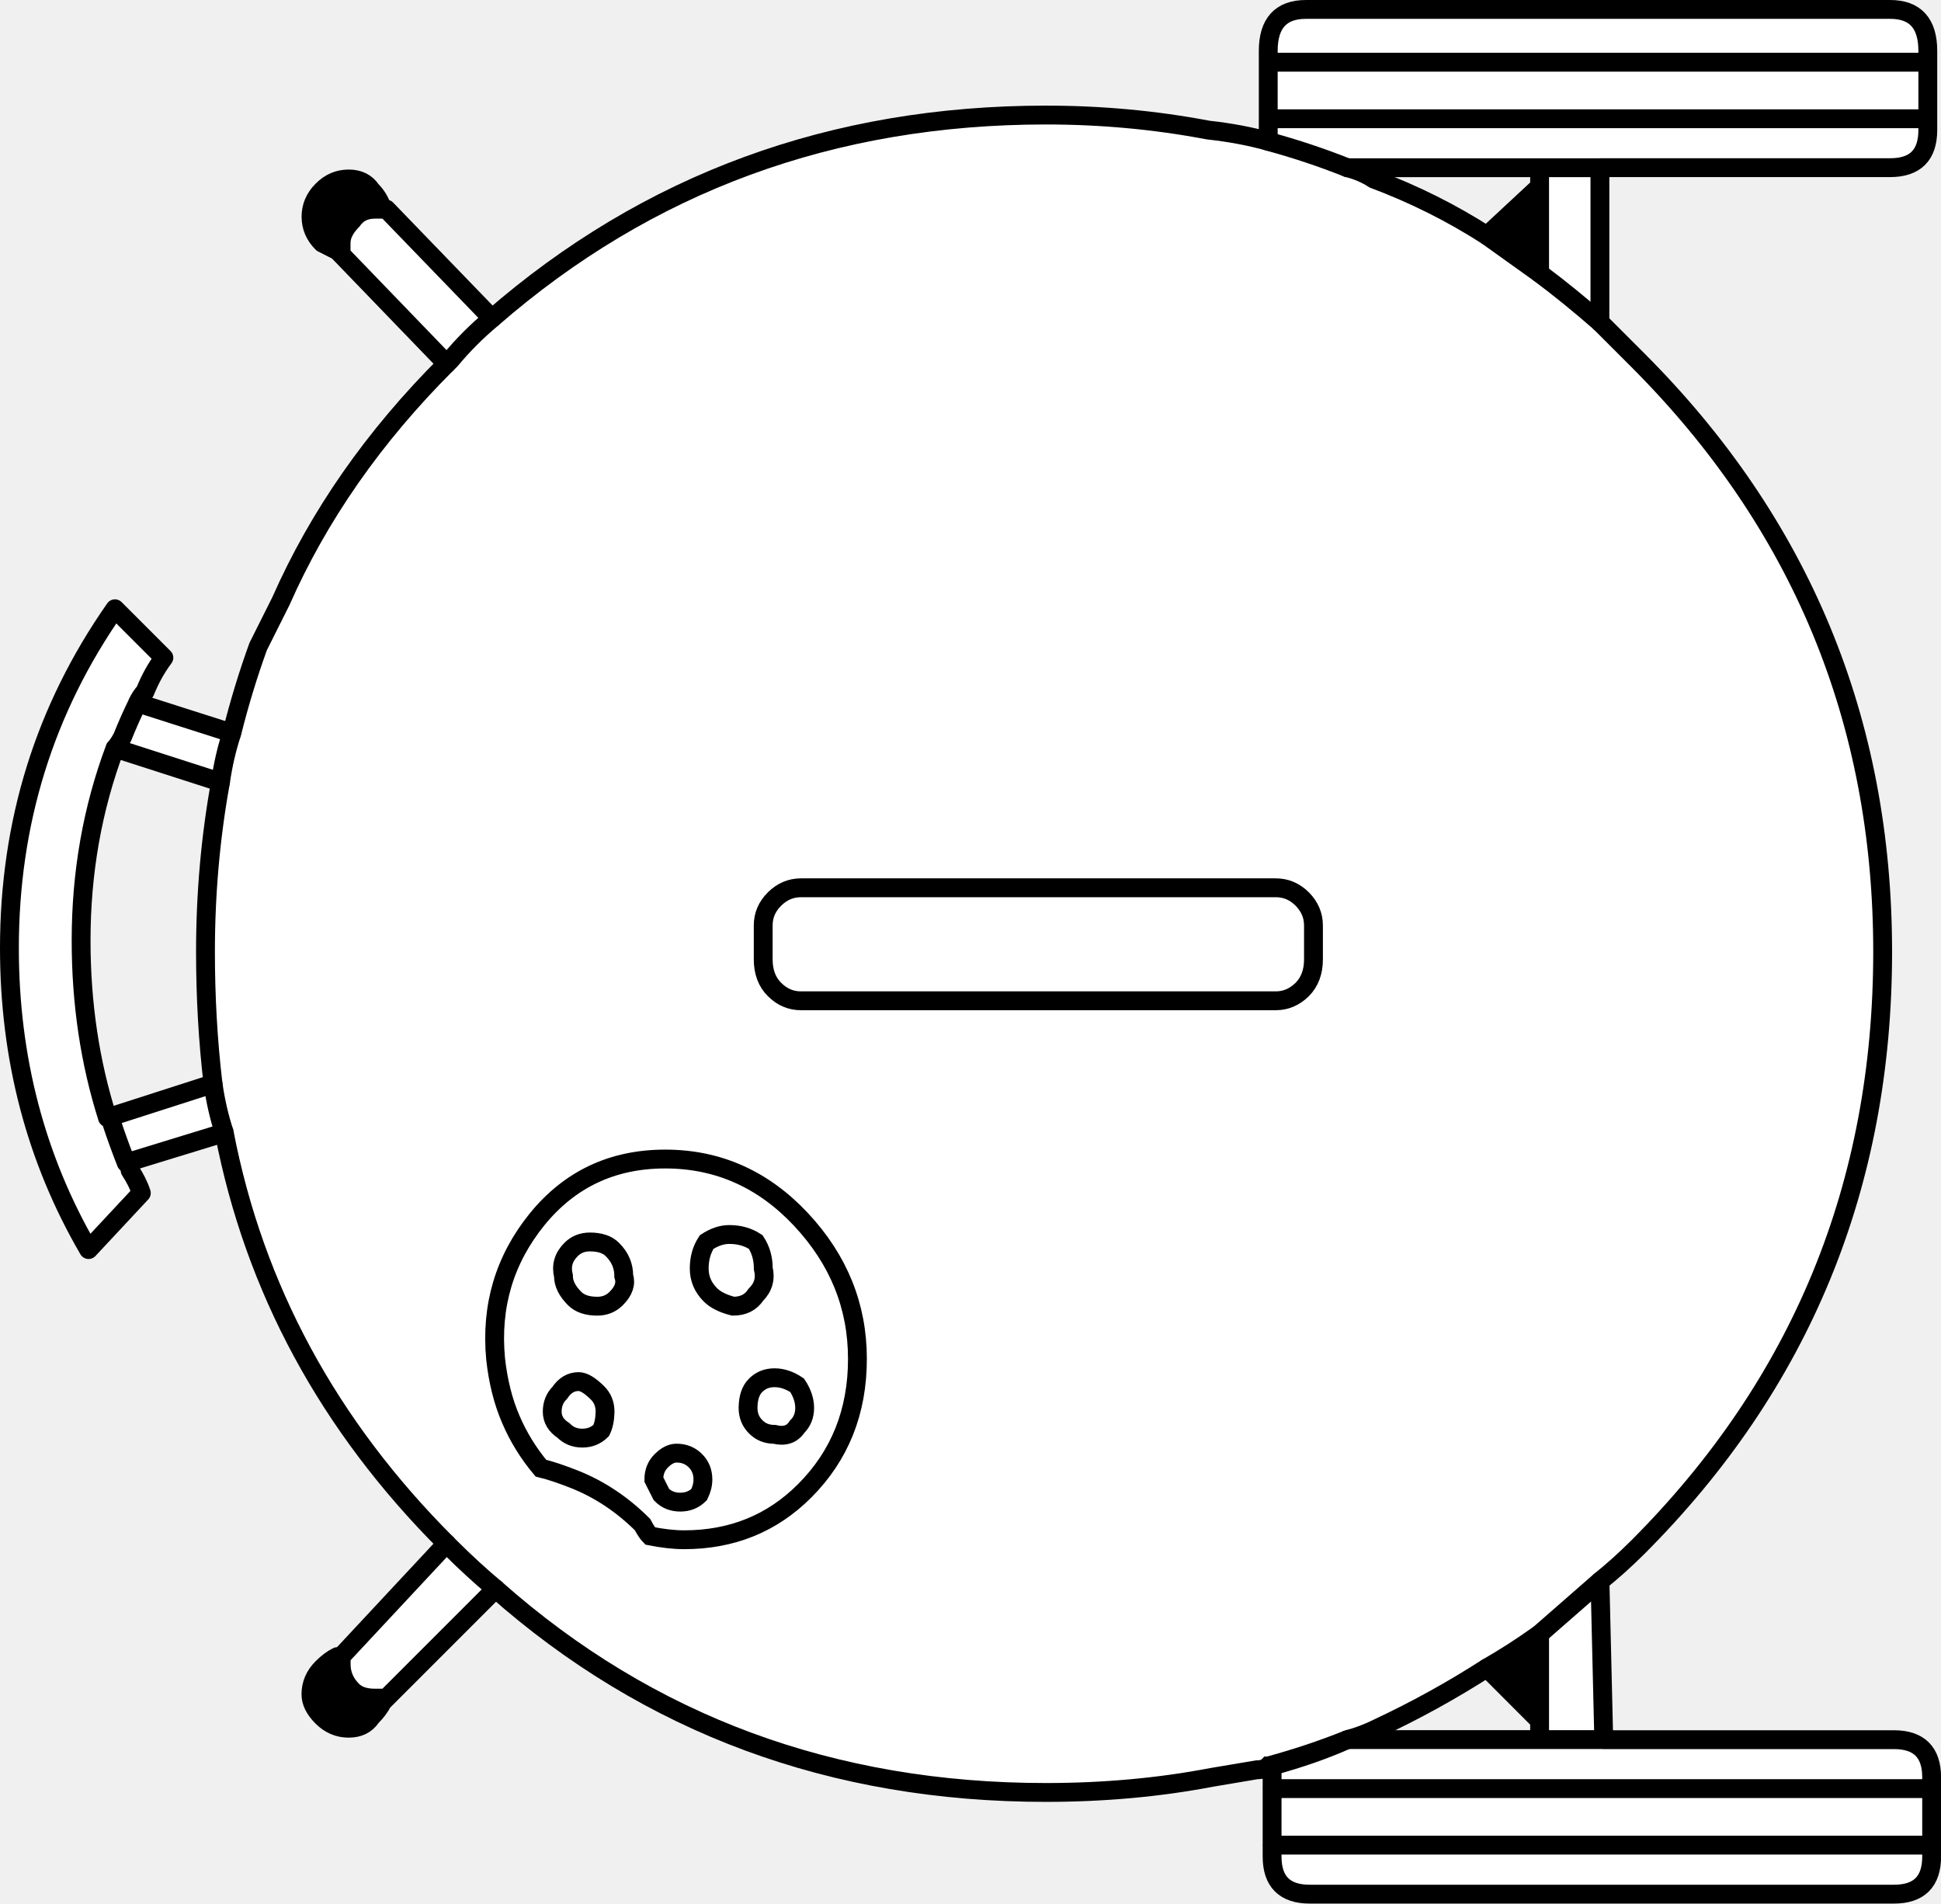
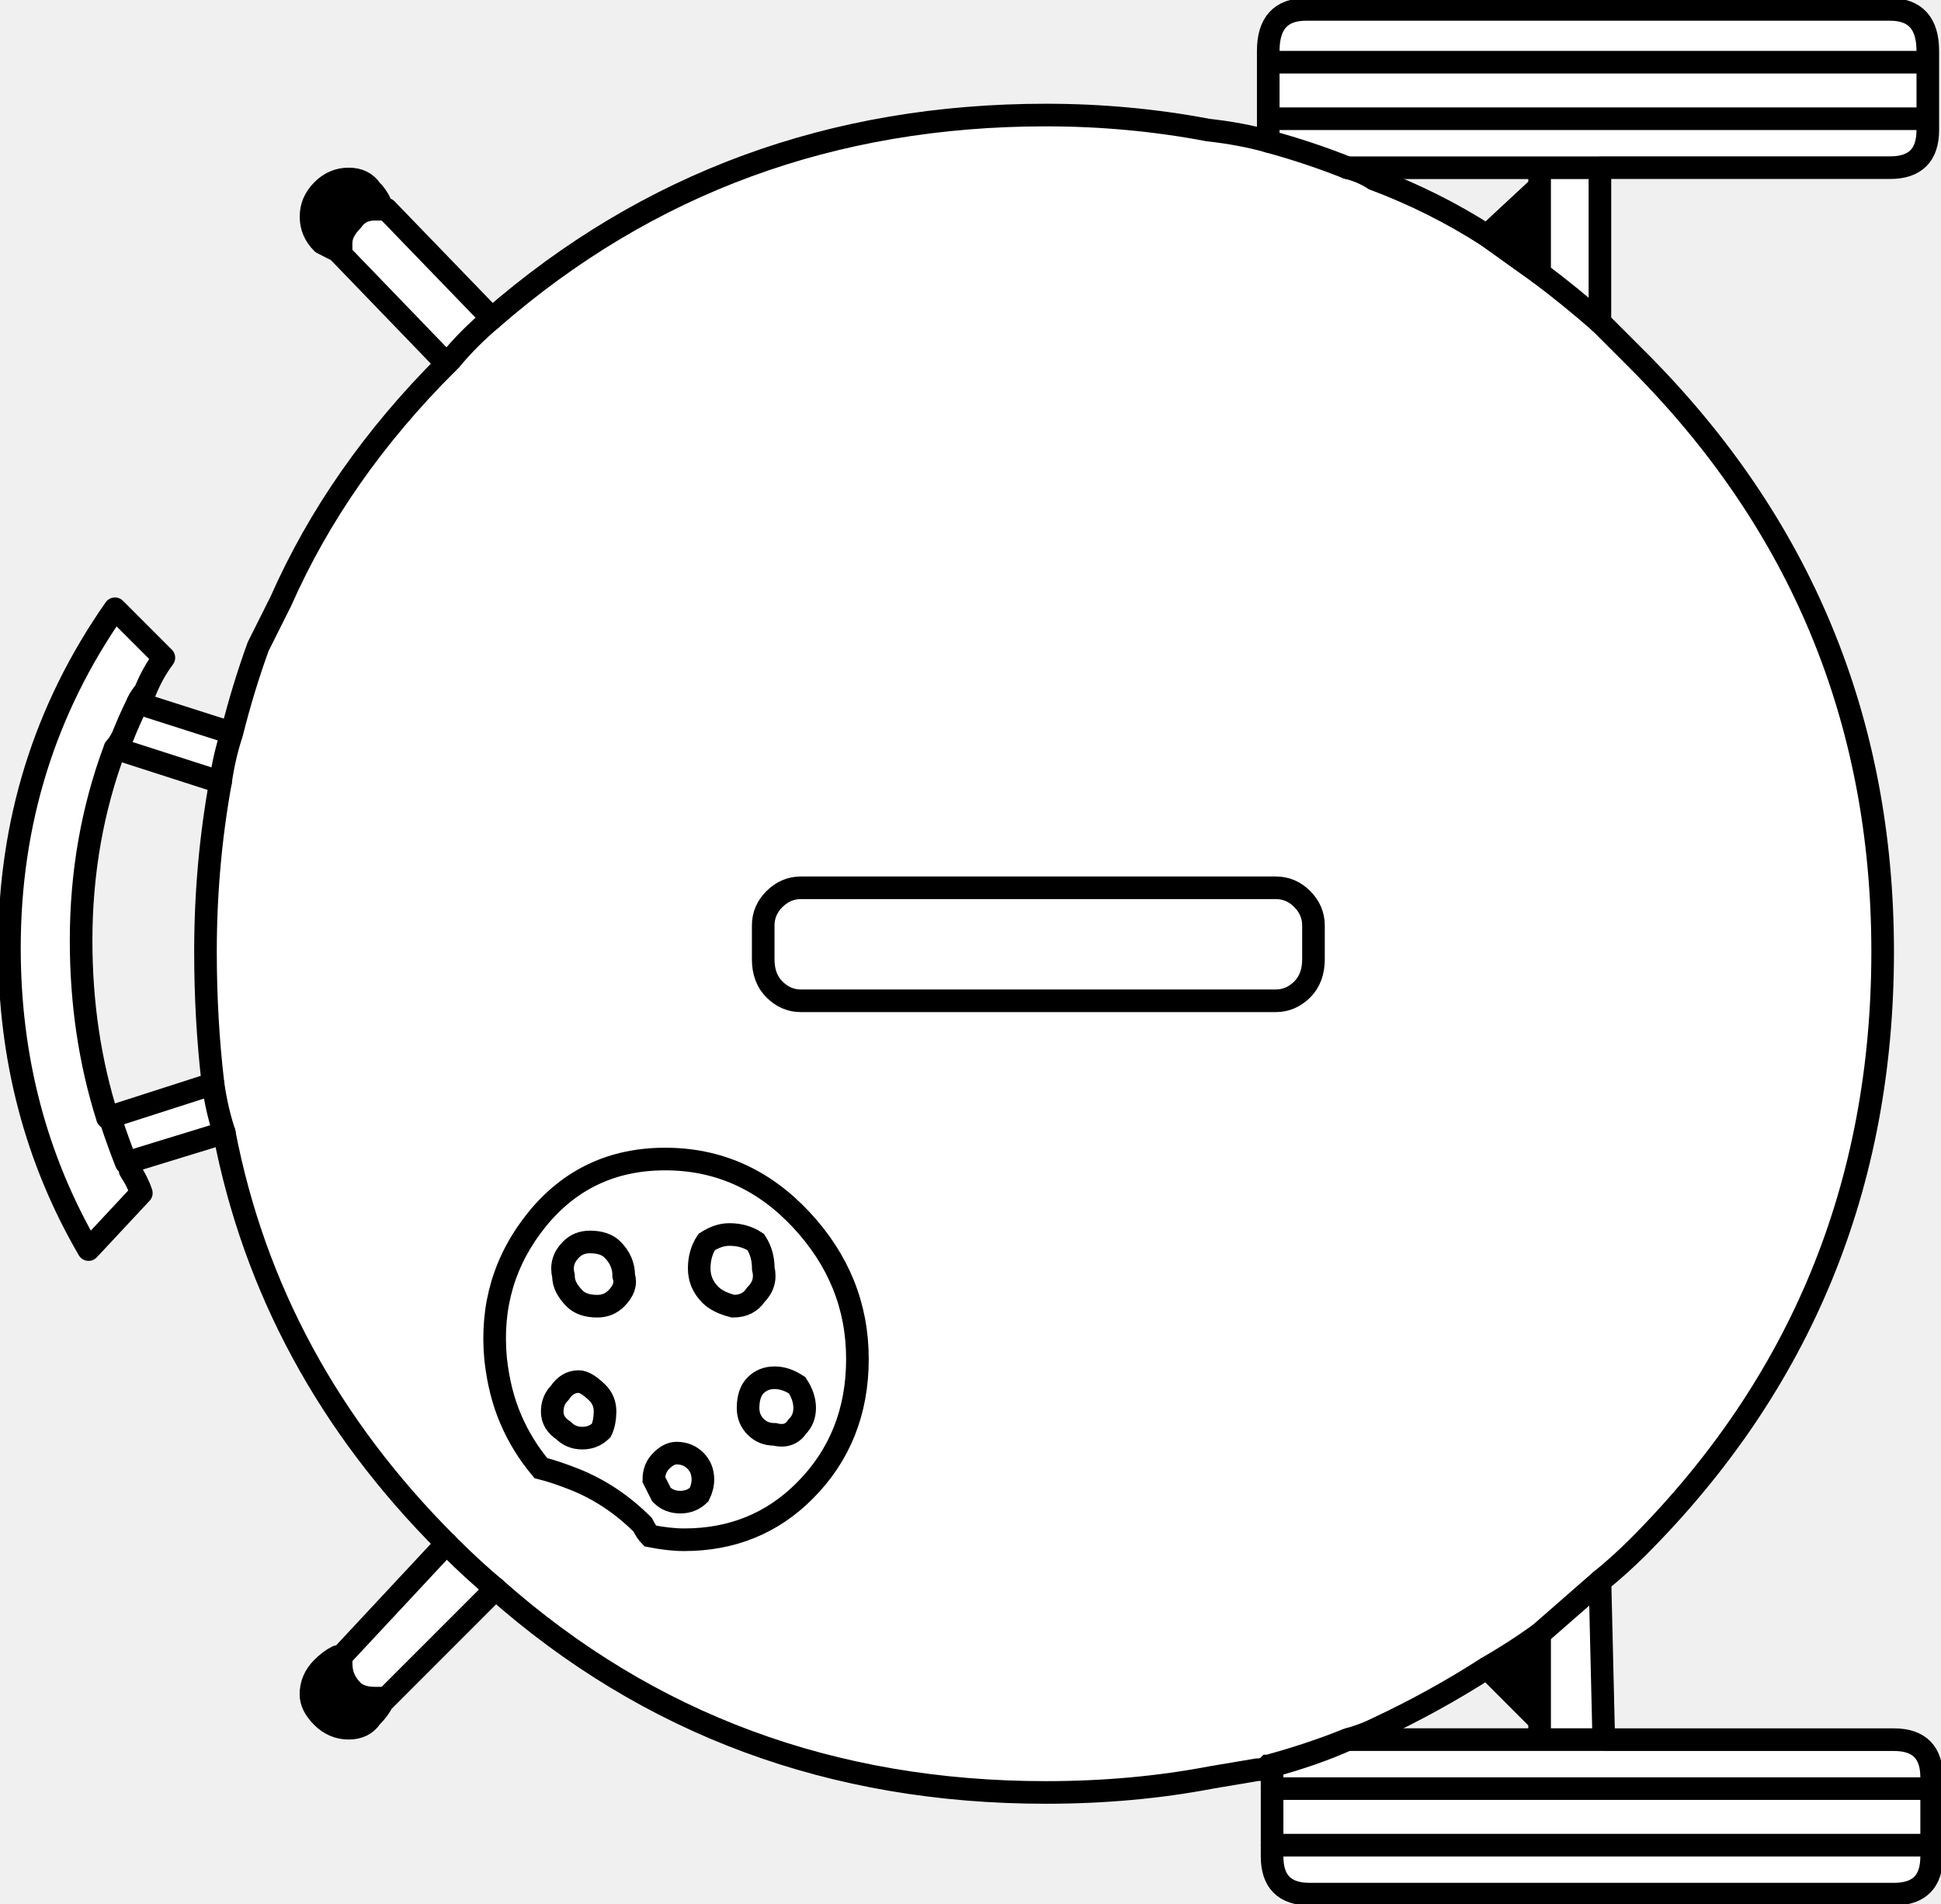
<svg xmlns="http://www.w3.org/2000/svg" version="1.1" id="Layer_1" x="0px" y="0px" width="25.75px" height="25.25px" viewBox="0 0 25.75 25.25" enable-background="new 0 0 25.75 25.25" xml:space="preserve" class="ng-scope">
  <path fill-rule="evenodd" clip-rule="evenodd" fill="#FFFFFF" d="M5.125,22.525c-0.066,0-0.116,0-0.149,0  c-0.134,0-0.233-0.033-0.301-0.101c-0.1-0.1-0.149-0.216-0.149-0.35c0-0.034,0-0.067,0-0.101l1.399-1.5  c-1.566-1.566-2.55-3.383-2.949-5.449l-1.301,0.399c0.033,0.034,0.051,0.067,0.051,0.101c0.066,0.1,0.116,0.199,0.149,0.3l-0.7,0.75  c-0.699-1.2-1.05-2.534-1.05-4c0-1.667,0.467-3.167,1.4-4.5l0.649,0.649c-0.1,0.134-0.183,0.283-0.25,0.45  c-0.033,0.034-0.066,0.083-0.1,0.15l1.25,0.399c0.1-0.399,0.217-0.783,0.35-1.149c0.101-0.2,0.2-0.4,0.301-0.601  c0.5-1.133,1.232-2.184,2.199-3.149l-1.399-1.45c0-0.033,0-0.084,0-0.15c0-0.1,0.05-0.199,0.149-0.3  c0.067-0.1,0.167-0.149,0.301-0.149c0.033,0,0.066,0,0.1,0h0.05l1.4,1.449c2.066-1.8,4.517-2.699,7.35-2.699  c0.733,0,1.45,0.066,2.15,0.199c0.3,0.033,0.566,0.084,0.8,0.15c0-0.033,0-0.084,0-0.15V1.575v-0.75v-0.15  c0-0.366,0.167-0.55,0.5-0.55h7.75c0.333,0,0.5,0.184,0.5,0.55v0.15v0.75v0.149c0,0.334-0.167,0.5-0.5,0.5h-3.85v2.051  c0.166,0.166,0.333,0.333,0.5,0.5c2.166,2.166,3.25,4.783,3.25,7.85c0,3.1-1.084,5.733-3.25,7.9c-0.167,0.166-0.334,0.316-0.5,0.449  l0.05,2.101h3.85c0.333,0,0.5,0.167,0.5,0.5v0.149v0.75v0.15c0,0.334-0.167,0.5-0.5,0.5h-7.75c-0.333,0-0.5-0.166-0.5-0.5v-0.15  v-0.75v-0.149c0-0.067,0-0.116,0-0.15c0.367-0.1,0.7-0.216,1-0.35c-0.333,0.134-0.683,0.25-1.05,0.35  c-0.033,0.034-0.083,0.05-0.15,0.05l-0.6,0.101c-0.7,0.134-1.434,0.2-2.2,0.2c-2.833,0-5.267-0.9-7.3-2.7L5.125,22.525z   M20.425,2.225h-2.55c-0.333-0.133-0.683-0.25-1.05-0.35c0.367,0.1,0.717,0.217,1.05,0.35c0.134,0.033,0.25,0.084,0.351,0.15  c0.533,0.2,1.033,0.45,1.5,0.75c0.232,0.166,0.467,0.334,0.699,0.5v-1.15V2.225h0.801H20.425z M20.425,3.625  c0.268,0.2,0.533,0.416,0.801,0.65C20.958,4.041,20.692,3.825,20.425,3.625z M16.825,0.825h8.75H16.825z M16.825,1.575h8.75H16.825z   M17.425,12.725v-0.449c0-0.134-0.05-0.25-0.149-0.351c-0.101-0.1-0.217-0.149-0.351-0.149h-6.3c-0.133,0-0.25,0.05-0.35,0.149  c-0.101,0.101-0.15,0.217-0.15,0.351v0.449c0,0.167,0.05,0.301,0.15,0.4c0.1,0.1,0.217,0.15,0.35,0.15h6.3  c0.134,0,0.25-0.051,0.351-0.15C17.375,13.025,17.425,12.892,17.425,12.725c0,0.167-0.05,0.301-0.149,0.4  c-0.101,0.1-0.217,0.15-0.351,0.15h-6.3c-0.133,0-0.25-0.051-0.35-0.15c-0.101-0.1-0.15-0.233-0.15-0.4v-0.449  c0-0.134,0.05-0.25,0.15-0.351c0.1-0.1,0.217-0.149,0.35-0.149h6.3c0.134,0,0.25,0.05,0.351,0.149  c0.1,0.101,0.149,0.217,0.149,0.351V12.725z M21.226,20.975c-0.268,0.234-0.533,0.467-0.801,0.7  C20.692,21.441,20.958,21.209,21.226,20.975z M20.425,21.675c-0.232,0.167-0.467,0.317-0.699,0.45c-0.467,0.3-0.95,0.566-1.45,0.8  c-0.134,0.067-0.267,0.116-0.4,0.15h2.55h0.851h-0.851v-0.25V21.675z M25.625,23.725h-8.75H25.625z M25.625,24.475h-8.75H25.625z   M5.925,4.825l0.051-0.05c0.166-0.2,0.35-0.384,0.55-0.551c-0.2,0.167-0.384,0.351-0.55,0.551L5.925,4.825z M3.075,9.725  c-0.066,0.2-0.117,0.417-0.15,0.65C2.958,10.142,3.009,9.925,3.075,9.725z M2.925,10.375l-1.399-0.45c-0.3,0.8-0.45,1.65-0.45,2.55  c0,0.834,0.117,1.617,0.35,2.351l1.4-0.45c0.033,0.233,0.083,0.45,0.15,0.65c-0.067-0.2-0.117-0.417-0.15-0.65  c-0.066-0.566-0.1-1.15-0.1-1.75C2.726,11.858,2.792,11.108,2.925,10.375z M6.575,18.025c-0.066-0.7,0.117-1.316,0.55-1.851  c0.434-0.533,1-0.8,1.7-0.8s1.3,0.267,1.8,0.8c0.5,0.534,0.75,1.15,0.75,1.851c0,0.699-0.233,1.283-0.7,1.75  c-0.433,0.434-0.967,0.649-1.6,0.649c-0.133,0-0.283-0.017-0.45-0.05c-0.033-0.033-0.066-0.084-0.1-0.15  c-0.267-0.266-0.567-0.467-0.9-0.6c-0.167-0.066-0.316-0.117-0.45-0.15c-0.166-0.199-0.3-0.416-0.399-0.649  C6.675,18.592,6.608,18.325,6.575,18.025c0.033,0.3,0.1,0.566,0.2,0.8c0.1,0.233,0.233,0.45,0.399,0.649  c0.134,0.033,0.283,0.084,0.45,0.15c0.333,0.133,0.634,0.334,0.9,0.6c0.033,0.066,0.066,0.117,0.1,0.15  c0.167,0.033,0.317,0.05,0.45,0.05c0.633,0,1.167-0.216,1.6-0.649c0.467-0.467,0.7-1.051,0.7-1.75c0-0.7-0.25-1.316-0.75-1.851  c-0.5-0.533-1.1-0.8-1.8-0.8s-1.267,0.267-1.7,0.8C6.692,16.709,6.509,17.325,6.575,18.025z M9.375,16.475  c0.101-0.066,0.2-0.1,0.3-0.1c0.134,0,0.25,0.033,0.351,0.1c0.066,0.101,0.1,0.217,0.1,0.351c0.033,0.134,0,0.25-0.1,0.35  c-0.067,0.101-0.167,0.15-0.3,0.15c-0.134-0.034-0.233-0.083-0.301-0.15c-0.1-0.1-0.149-0.216-0.149-0.35S9.309,16.575,9.375,16.475  c-0.066,0.101-0.1,0.217-0.1,0.351s0.05,0.25,0.149,0.35c0.067,0.067,0.167,0.116,0.301,0.15c0.133,0,0.232-0.05,0.3-0.15  c0.1-0.1,0.133-0.216,0.1-0.35c0-0.134-0.033-0.25-0.1-0.351c-0.101-0.066-0.217-0.1-0.351-0.1  C9.575,16.375,9.476,16.408,9.375,16.475z M8.275,16.925c0.033,0.101,0,0.2-0.101,0.3c-0.066,0.066-0.149,0.101-0.25,0.101  c-0.133,0-0.232-0.034-0.3-0.101c-0.1-0.1-0.149-0.199-0.149-0.3c-0.033-0.134,0-0.25,0.1-0.35c0.066-0.067,0.15-0.101,0.25-0.101  c0.133,0,0.233,0.033,0.3,0.101C8.226,16.675,8.275,16.791,8.275,16.925c0-0.134-0.05-0.25-0.15-0.35  c-0.066-0.067-0.167-0.101-0.3-0.101c-0.1,0-0.184,0.033-0.25,0.101c-0.1,0.1-0.133,0.216-0.1,0.35c0,0.101,0.05,0.2,0.149,0.3  c0.067,0.066,0.167,0.101,0.3,0.101c0.101,0,0.184-0.034,0.25-0.101C8.275,17.125,8.309,17.025,8.275,16.925z M7.976,18.975  c-0.067,0.066-0.15,0.101-0.25,0.101c-0.101,0-0.184-0.034-0.25-0.101c-0.101-0.066-0.15-0.149-0.15-0.25  c0-0.1,0.033-0.184,0.1-0.25c0.067-0.1,0.15-0.149,0.25-0.149c0.067,0,0.15,0.05,0.25,0.149c0.067,0.066,0.101,0.15,0.101,0.25  C8.025,18.825,8.009,18.908,7.976,18.975c0.033-0.066,0.05-0.149,0.05-0.25c0-0.1-0.033-0.184-0.101-0.25  c-0.1-0.1-0.183-0.149-0.25-0.149c-0.1,0-0.183,0.05-0.25,0.149c-0.066,0.066-0.1,0.15-0.1,0.25c0,0.101,0.05,0.184,0.15,0.25  c0.066,0.066,0.149,0.101,0.25,0.101C7.825,19.075,7.908,19.041,7.976,18.975z M10.025,18.375c0.066-0.066,0.149-0.1,0.25-0.1  c0.1,0,0.2,0.033,0.3,0.1c0.066,0.1,0.1,0.2,0.1,0.3c0,0.101-0.033,0.184-0.1,0.25c-0.066,0.101-0.167,0.134-0.3,0.101  c-0.101,0-0.184-0.033-0.25-0.101c-0.067-0.066-0.101-0.149-0.101-0.25C9.925,18.541,9.958,18.441,10.025,18.375  c-0.067,0.066-0.101,0.166-0.101,0.3c0,0.101,0.033,0.184,0.101,0.25c0.066,0.067,0.149,0.101,0.25,0.101  c0.133,0.033,0.233,0,0.3-0.101c0.066-0.066,0.1-0.149,0.1-0.25c0-0.1-0.033-0.2-0.1-0.3c-0.1-0.066-0.2-0.1-0.3-0.1  C10.175,18.275,10.092,18.309,10.025,18.375z M1.525,9.925c0.033-0.033,0.066-0.083,0.1-0.149c0.067-0.167,0.134-0.316,0.2-0.45  c-0.066,0.134-0.133,0.283-0.2,0.45C1.592,9.842,1.559,9.892,1.525,9.925z M1.675,15.425c-0.066-0.167-0.133-0.35-0.199-0.55  c0-0.033-0.018-0.05-0.051-0.05c0.033,0,0.051,0.017,0.051,0.05C1.542,15.075,1.608,15.258,1.675,15.425z M9.325,19.625  c0,0.066-0.017,0.133-0.05,0.2c-0.067,0.066-0.15,0.1-0.25,0.1c-0.101,0-0.184-0.033-0.25-0.1c-0.033-0.067-0.067-0.134-0.101-0.2  c0-0.1,0.033-0.184,0.101-0.25c0.066-0.066,0.133-0.1,0.2-0.1c0.1,0,0.183,0.033,0.25,0.1C9.292,19.441,9.325,19.525,9.325,19.625  c0-0.1-0.033-0.184-0.1-0.25c-0.067-0.066-0.15-0.1-0.25-0.1c-0.067,0-0.134,0.033-0.2,0.1c-0.067,0.066-0.101,0.15-0.101,0.25  c0.033,0.066,0.067,0.133,0.101,0.2c0.066,0.066,0.149,0.1,0.25,0.1c0.1,0,0.183-0.033,0.25-0.1  C9.309,19.758,9.325,19.691,9.325,19.625z M6.575,21.075c-0.2-0.167-0.4-0.351-0.6-0.55l-0.051-0.051l0.051,0.051  C6.175,20.725,6.375,20.908,6.575,21.075z" />
  <path fill-rule="evenodd" clip-rule="evenodd" fill="#333333" d="M4.525,21.975c0,0.033,0,0.066,0,0.101  c0,0.134,0.05,0.25,0.149,0.35c0.067,0.067,0.167,0.101,0.301,0.101c0.033,0,0.083,0,0.149,0l-0.05,0.05  c-0.033,0.066-0.083,0.134-0.15,0.2c-0.066,0.1-0.166,0.149-0.3,0.149c-0.133,0-0.25-0.05-0.35-0.149  c-0.101-0.101-0.15-0.2-0.15-0.301c0-0.133,0.05-0.25,0.15-0.35c0.066-0.066,0.133-0.117,0.2-0.15H4.525z M5.075,2.775  c-0.033,0-0.066,0-0.1,0c-0.134,0-0.233,0.05-0.301,0.149c-0.1,0.101-0.149,0.2-0.149,0.3c0,0.066,0,0.117,0,0.15l-0.05-0.05  c-0.067-0.034-0.134-0.067-0.2-0.101c-0.101-0.1-0.15-0.217-0.15-0.35s0.05-0.25,0.15-0.35c0.1-0.101,0.217-0.15,0.35-0.15  c0.134,0,0.233,0.05,0.3,0.15C4.992,2.592,5.042,2.675,5.075,2.775z M20.425,2.475v1.15c-0.232-0.166-0.467-0.334-0.699-0.5  L20.425,2.475z M19.726,22.125c0.232-0.133,0.467-0.283,0.699-0.45v1.15L19.726,22.125z" style="fill: rgb(0, 0, 0);" />
-   <path fill-rule="evenodd" clip-rule="evenodd" fill="none" stroke="#383635" stroke-width="0.25" d="M21.226,4.275  c0.166,0.166,0.333,0.333,0.5,0.5c2.166,2.166,3.25,4.783,3.25,7.85c0,3.1-1.084,5.733-3.25,7.9c-0.167,0.166-0.334,0.316-0.5,0.449  c-0.268,0.234-0.533,0.467-0.801,0.7c-0.232,0.167-0.467,0.317-0.699,0.45c-0.467,0.3-0.95,0.566-1.45,0.8  c-0.134,0.067-0.267,0.116-0.4,0.15 M16.875,23.425h-0.05c-0.033,0.034-0.083,0.05-0.15,0.05l-0.6,0.101  c-0.7,0.134-1.434,0.2-2.2,0.2c-2.833,0-5.267-0.9-7.3-2.7c-0.2-0.167-0.4-0.351-0.6-0.55l-0.051-0.051  c-1.566-1.566-2.55-3.383-2.949-5.449 M3.075,9.725c0.1-0.399,0.217-0.783,0.35-1.149c0.101-0.2,0.2-0.4,0.301-0.601  c0.5-1.133,1.232-2.184,2.199-3.149l0.051-0.05c0.166-0.2,0.35-0.384,0.55-0.551c2.066-1.8,4.517-2.699,7.35-2.699  c0.733,0,1.45,0.066,2.15,0.199c0.3,0.033,0.566,0.084,0.8,0.15 M19.726,3.125c0.232,0.166,0.467,0.334,0.699,0.5  c0.268,0.2,0.533,0.416,0.801,0.65 M19.726,3.125c-0.467-0.3-0.967-0.55-1.5-0.75c-0.101-0.066-0.217-0.117-0.351-0.15  c-0.333-0.133-0.683-0.25-1.05-0.35 M17.425,12.725v-0.449c0-0.134-0.05-0.25-0.149-0.351c-0.101-0.1-0.217-0.149-0.351-0.149h-6.3  c-0.133,0-0.25,0.05-0.35,0.149c-0.101,0.101-0.15,0.217-0.15,0.351v0.449c0,0.167,0.05,0.301,0.15,0.4  c0.1,0.1,0.217,0.15,0.35,0.15h6.3c0.134,0,0.25-0.051,0.351-0.15C17.375,13.025,17.425,12.892,17.425,12.725z M16.875,23.425  c0.367-0.1,0.7-0.216,1-0.35c-0.333,0.134-0.683,0.25-1.05,0.35 M3.075,9.725c-0.066,0.2-0.117,0.417-0.15,0.65  c-0.133,0.733-0.199,1.483-0.199,2.25c0,0.6,0.033,1.184,0.1,1.75c0.033,0.233,0.083,0.45,0.15,0.65 M6.575,18.025  c-0.066-0.7,0.117-1.316,0.55-1.851c0.434-0.533,1-0.8,1.7-0.8s1.3,0.267,1.8,0.8c0.5,0.534,0.75,1.15,0.75,1.851  c0,0.699-0.233,1.283-0.7,1.75c-0.433,0.434-0.967,0.649-1.6,0.649c-0.133,0-0.283-0.017-0.45-0.05  c-0.033-0.033-0.066-0.084-0.1-0.15c-0.267-0.266-0.567-0.467-0.9-0.6c-0.167-0.066-0.316-0.117-0.45-0.15  c-0.166-0.199-0.3-0.416-0.399-0.649C6.675,18.592,6.608,18.325,6.575,18.025z M9.375,16.475c0.101-0.066,0.2-0.1,0.3-0.1  c0.134,0,0.25,0.033,0.351,0.1c0.066,0.101,0.1,0.217,0.1,0.351c0.033,0.134,0,0.25-0.1,0.35c-0.067,0.101-0.167,0.15-0.3,0.15  c-0.134-0.034-0.233-0.083-0.301-0.15c-0.1-0.1-0.149-0.216-0.149-0.35S9.309,16.575,9.375,16.475z M8.275,16.925  c0.033,0.101,0,0.2-0.101,0.3c-0.066,0.066-0.149,0.101-0.25,0.101c-0.133,0-0.232-0.034-0.3-0.101c-0.1-0.1-0.149-0.199-0.149-0.3  c-0.033-0.134,0-0.25,0.1-0.35c0.066-0.067,0.15-0.101,0.25-0.101c0.133,0,0.233,0.033,0.3,0.101  C8.226,16.675,8.275,16.791,8.275,16.925z M7.976,18.975c-0.067,0.066-0.15,0.101-0.25,0.101c-0.101,0-0.184-0.034-0.25-0.101  c-0.101-0.066-0.15-0.149-0.15-0.25c0-0.1,0.033-0.184,0.1-0.25c0.067-0.1,0.15-0.149,0.25-0.149c0.067,0,0.15,0.05,0.25,0.149  c0.067,0.066,0.101,0.15,0.101,0.25C8.025,18.825,8.009,18.908,7.976,18.975z M10.025,18.375c0.066-0.066,0.149-0.1,0.25-0.1  c0.1,0,0.2,0.033,0.3,0.1c0.066,0.1,0.1,0.2,0.1,0.3c0,0.101-0.033,0.184-0.1,0.25c-0.066,0.101-0.167,0.134-0.3,0.101  c-0.101,0-0.184-0.033-0.25-0.101c-0.067-0.066-0.101-0.149-0.101-0.25C9.925,18.541,9.958,18.441,10.025,18.375z M9.325,19.625  c0,0.066-0.017,0.133-0.05,0.2c-0.067,0.066-0.15,0.1-0.25,0.1c-0.101,0-0.184-0.033-0.25-0.1c-0.033-0.067-0.067-0.134-0.101-0.2  c0-0.1,0.033-0.184,0.101-0.25c0.066-0.066,0.133-0.1,0.2-0.1c0.1,0,0.183,0.033,0.25,0.1C9.292,19.441,9.325,19.525,9.325,19.625z" style="stroke: rgb(0, 0, 0);" />
-   <path fill-rule="evenodd" clip-rule="evenodd" fill="none" stroke="#383635" stroke-width="0.25" stroke-linecap="round" stroke-linejoin="round" stroke-miterlimit="3" d="  M16.825,1.875c0-0.033,0-0.084,0-0.15V1.575v-0.75v-0.15c0-0.366,0.167-0.55,0.5-0.55h7.75c0.333,0,0.5,0.184,0.5,0.55v0.15v0.75  v0.149c0,0.334-0.167,0.5-0.5,0.5h-3.85v2.051 M21.226,20.975l0.05,2.101h3.85c0.333,0,0.5,0.167,0.5,0.5v0.149v0.75v0.15  c0,0.334-0.167,0.5-0.5,0.5h-7.75c-0.333,0-0.5-0.166-0.5-0.5v-0.15v-0.75v-0.149c0-0.067,0-0.116,0-0.15 M6.575,21.075l-1.45,1.45  l-0.05,0.05c-0.033,0.066-0.083,0.134-0.15,0.2c-0.066,0.1-0.166,0.149-0.3,0.149c-0.133,0-0.25-0.05-0.35-0.149  c-0.101-0.101-0.15-0.2-0.15-0.301c0-0.133,0.05-0.25,0.15-0.35c0.066-0.066,0.133-0.117,0.2-0.15h0.05l1.399-1.5 M2.976,15.025  l-1.301,0.399c0.033,0.034,0.051,0.067,0.051,0.101c0.066,0.1,0.116,0.199,0.149,0.3l-0.7,0.75c-0.699-1.2-1.05-2.534-1.05-4  c0-1.667,0.467-3.167,1.4-4.5l0.649,0.649c-0.1,0.134-0.183,0.283-0.25,0.45c-0.033,0.034-0.066,0.083-0.1,0.15l1.25,0.399   M5.925,4.825l-1.399-1.45l-0.05-0.05c-0.067-0.034-0.134-0.067-0.2-0.101c-0.101-0.1-0.15-0.217-0.15-0.35s0.05-0.25,0.15-0.35  c0.1-0.101,0.217-0.15,0.35-0.15c0.134,0,0.233,0.05,0.3,0.15c0.067,0.066,0.117,0.149,0.15,0.25h0.05l1.4,1.449 M20.425,2.475  l-0.699,0.65 M20.425,3.625v-1.15 M20.425,2.225v0.25 M20.425,2.225h0.801 M17.875,2.225h2.55 M16.825,0.825h8.75 M16.825,1.575  h8.75 M20.425,21.675v1.15v0.25h0.851 M17.875,23.075h2.55 M19.726,22.125l0.699,0.7 M25.625,23.725h-8.75 M25.625,24.475h-8.75   M5.075,2.775c-0.033,0-0.066,0-0.1,0c-0.134,0-0.233,0.05-0.301,0.149c-0.1,0.101-0.149,0.2-0.149,0.3c0,0.066,0,0.117,0,0.15   M1.525,9.925c0.033-0.033,0.066-0.083,0.1-0.149c0.067-0.167,0.134-0.316,0.2-0.45 M2.925,10.375l-1.399-0.45  c-0.3,0.8-0.45,1.65-0.45,2.55c0,0.834,0.117,1.617,0.35,2.351l1.4-0.45 M1.675,15.425c-0.066-0.167-0.133-0.35-0.199-0.55  c0-0.033-0.018-0.05-0.051-0.05 M5.125,22.525c-0.066,0-0.116,0-0.149,0c-0.134,0-0.233-0.033-0.301-0.101  c-0.1-0.1-0.149-0.216-0.149-0.35c0-0.034,0-0.067,0-0.101" style="stroke: rgb(0, 0, 0);" />
+   <path fill-rule="evenodd" clip-rule="evenodd" fill="none" stroke="#383635" stroke-width="0.3" d="M21.226,4.275  c0.166,0.166,0.333,0.333,0.5,0.5c2.166,2.166,3.25,4.783,3.25,7.85c0,3.1-1.084,5.733-3.25,7.9c-0.167,0.166-0.334,0.316-0.5,0.449  c-0.268,0.234-0.533,0.467-0.801,0.7c-0.232,0.167-0.467,0.317-0.699,0.45c-0.467,0.3-0.95,0.566-1.45,0.8  c-0.134,0.067-0.267,0.116-0.4,0.15 M16.875,23.425h-0.05c-0.033,0.034-0.083,0.05-0.15,0.05l-0.6,0.101  c-0.7,0.134-1.434,0.2-2.2,0.2c-2.833,0-5.267-0.9-7.3-2.7c-0.2-0.167-0.4-0.351-0.6-0.55l-0.051-0.051  c-1.566-1.566-2.55-3.383-2.949-5.449 M3.075,9.725c0.1-0.399,0.217-0.783,0.35-1.149c0.101-0.2,0.2-0.4,0.301-0.601  c0.5-1.133,1.232-2.184,2.199-3.149l0.051-0.05c0.166-0.2,0.35-0.384,0.55-0.551c2.066-1.8,4.517-2.699,7.35-2.699  c0.733,0,1.45,0.066,2.15,0.199c0.3,0.033,0.566,0.084,0.8,0.15 M19.726,3.125c0.232,0.166,0.467,0.334,0.699,0.5  c0.268,0.2,0.533,0.416,0.801,0.65 M19.726,3.125c-0.467-0.3-0.967-0.55-1.5-0.75c-0.101-0.066-0.217-0.117-0.351-0.15  c-0.333-0.133-0.683-0.25-1.05-0.35 M17.425,12.725v-0.449c0-0.134-0.05-0.25-0.149-0.351c-0.101-0.1-0.217-0.149-0.351-0.149h-6.3  c-0.133,0-0.25,0.05-0.35,0.149c-0.101,0.101-0.15,0.217-0.15,0.351v0.449c0,0.167,0.05,0.301,0.15,0.4  c0.1,0.1,0.217,0.15,0.35,0.15h6.3c0.134,0,0.25-0.051,0.351-0.15C17.375,13.025,17.425,12.892,17.425,12.725z M16.875,23.425  c0.367-0.1,0.7-0.216,1-0.35c-0.333,0.134-0.683,0.25-1.05,0.35 M3.075,9.725c-0.066,0.2-0.117,0.417-0.15,0.65  c-0.133,0.733-0.199,1.483-0.199,2.25c0,0.6,0.033,1.184,0.1,1.75c0.033,0.233,0.083,0.45,0.15,0.65 M6.575,18.025  c-0.066-0.7,0.117-1.316,0.55-1.851c0.434-0.533,1-0.8,1.7-0.8s1.3,0.267,1.8,0.8c0.5,0.534,0.75,1.15,0.75,1.851  c0,0.699-0.233,1.283-0.7,1.75c-0.433,0.434-0.967,0.649-1.6,0.649c-0.133,0-0.283-0.017-0.45-0.05  c-0.033-0.033-0.066-0.084-0.1-0.15c-0.267-0.266-0.567-0.467-0.9-0.6c-0.167-0.066-0.316-0.117-0.45-0.15  c-0.166-0.199-0.3-0.416-0.399-0.649C6.675,18.592,6.608,18.325,6.575,18.025z M9.375,16.475c0.101-0.066,0.2-0.1,0.3-0.1  c0.134,0,0.25,0.033,0.351,0.1c0.066,0.101,0.1,0.217,0.1,0.351c0.033,0.134,0,0.25-0.1,0.35c-0.067,0.101-0.167,0.15-0.3,0.15  c-0.134-0.034-0.233-0.083-0.301-0.15c-0.1-0.1-0.149-0.216-0.149-0.35S9.309,16.575,9.375,16.475z M8.275,16.925  c0.033,0.101,0,0.2-0.101,0.3c-0.066,0.066-0.149,0.101-0.25,0.101c-0.133,0-0.232-0.034-0.3-0.101c-0.1-0.1-0.149-0.199-0.149-0.3  c-0.033-0.134,0-0.25,0.1-0.35c0.066-0.067,0.15-0.101,0.25-0.101c0.133,0,0.233,0.033,0.3,0.101  C8.226,16.675,8.275,16.791,8.275,16.925z M7.976,18.975c-0.067,0.066-0.15,0.101-0.25,0.101c-0.101,0-0.184-0.034-0.25-0.101  c-0.101-0.066-0.15-0.149-0.15-0.25c0-0.1,0.033-0.184,0.1-0.25c0.067-0.1,0.15-0.149,0.25-0.149c0.067,0,0.15,0.05,0.25,0.149  c0.067,0.066,0.101,0.15,0.101,0.25C8.025,18.825,8.009,18.908,7.976,18.975z M10.025,18.375c0.066-0.066,0.149-0.1,0.25-0.1  c0.1,0,0.2,0.033,0.3,0.1c0.066,0.1,0.1,0.2,0.1,0.3c0,0.101-0.033,0.184-0.1,0.25c-0.066,0.101-0.167,0.134-0.3,0.101  c-0.101,0-0.184-0.033-0.25-0.101c-0.067-0.066-0.101-0.149-0.101-0.25C9.925,18.541,9.958,18.441,10.025,18.375z M9.325,19.625  c0,0.066-0.017,0.133-0.05,0.2c-0.067,0.066-0.15,0.1-0.25,0.1c-0.101,0-0.184-0.033-0.25-0.1c-0.033-0.067-0.067-0.134-0.101-0.2  c0-0.1,0.033-0.184,0.101-0.25c0.066-0.066,0.133-0.1,0.2-0.1c0.1,0,0.183,0.033,0.25,0.1C9.292,19.441,9.325,19.525,9.325,19.625z" style="stroke: rgb(0, 0, 0);" />
+   <path fill-rule="evenodd" clip-rule="evenodd" fill="none" stroke="#383635" stroke-width="0.3" stroke-linecap="round" stroke-linejoin="round" stroke-miterlimit="3" d="  M16.825,1.875c0-0.033,0-0.084,0-0.15V1.575v-0.75v-0.15c0-0.366,0.167-0.55,0.5-0.55h7.75c0.333,0,0.5,0.184,0.5,0.55v0.15v0.75  v0.149c0,0.334-0.167,0.5-0.5,0.5h-3.85v2.051 M21.226,20.975l0.05,2.101h3.85c0.333,0,0.5,0.167,0.5,0.5v0.149v0.75v0.15  c0,0.334-0.167,0.5-0.5,0.5h-7.75c-0.333,0-0.5-0.166-0.5-0.5v-0.15v-0.75v-0.149c0-0.067,0-0.116,0-0.15 M6.575,21.075l-1.45,1.45  l-0.05,0.05c-0.033,0.066-0.083,0.134-0.15,0.2c-0.066,0.1-0.166,0.149-0.3,0.149c-0.133,0-0.25-0.05-0.35-0.149  c-0.101-0.101-0.15-0.2-0.15-0.301c0-0.133,0.05-0.25,0.15-0.35c0.066-0.066,0.133-0.117,0.2-0.15h0.05l1.399-1.5 M2.976,15.025  l-1.301,0.399c0.033,0.034,0.051,0.067,0.051,0.101c0.066,0.1,0.116,0.199,0.149,0.3l-0.7,0.75c-0.699-1.2-1.05-2.534-1.05-4  c0-1.667,0.467-3.167,1.4-4.5l0.649,0.649c-0.1,0.134-0.183,0.283-0.25,0.45c-0.033,0.034-0.066,0.083-0.1,0.15l1.25,0.399   M5.925,4.825l-1.399-1.45l-0.05-0.05c-0.067-0.034-0.134-0.067-0.2-0.101c-0.101-0.1-0.15-0.217-0.15-0.35s0.05-0.25,0.15-0.35  c0.1-0.101,0.217-0.15,0.35-0.15c0.134,0,0.233,0.05,0.3,0.15c0.067,0.066,0.117,0.149,0.15,0.25h0.05l1.4,1.449 M20.425,2.475  l-0.699,0.65 M20.425,3.625v-1.15 M20.425,2.225v0.25 M20.425,2.225h0.801 M17.875,2.225h2.55 M16.825,0.825h8.75 M16.825,1.575  h8.75 M20.425,21.675v1.15v0.25h0.851 M17.875,23.075h2.55 M19.726,22.125l0.699,0.7 M25.625,23.725h-8.75 M25.625,24.475h-8.75   M5.075,2.775c-0.033,0-0.066,0-0.1,0c-0.134,0-0.233,0.05-0.301,0.149c-0.1,0.101-0.149,0.2-0.149,0.3c0,0.066,0,0.117,0,0.15   M1.525,9.925c0.033-0.033,0.066-0.083,0.1-0.149c0.067-0.167,0.134-0.316,0.2-0.45 M2.925,10.375l-1.399-0.45  c-0.3,0.8-0.45,1.65-0.45,2.55c0,0.834,0.117,1.617,0.35,2.351l1.4-0.45 M1.675,15.425c-0.066-0.167-0.133-0.35-0.199-0.55  c0-0.033-0.018-0.05-0.051-0.05 M5.125,22.525c-0.066,0-0.116,0-0.149,0c-0.134,0-0.233-0.033-0.301-0.101  c-0.1-0.1-0.149-0.216-0.149-0.35c0-0.034,0-0.067,0-0.101" style="stroke: rgb(0, 0, 0);" />
</svg>
